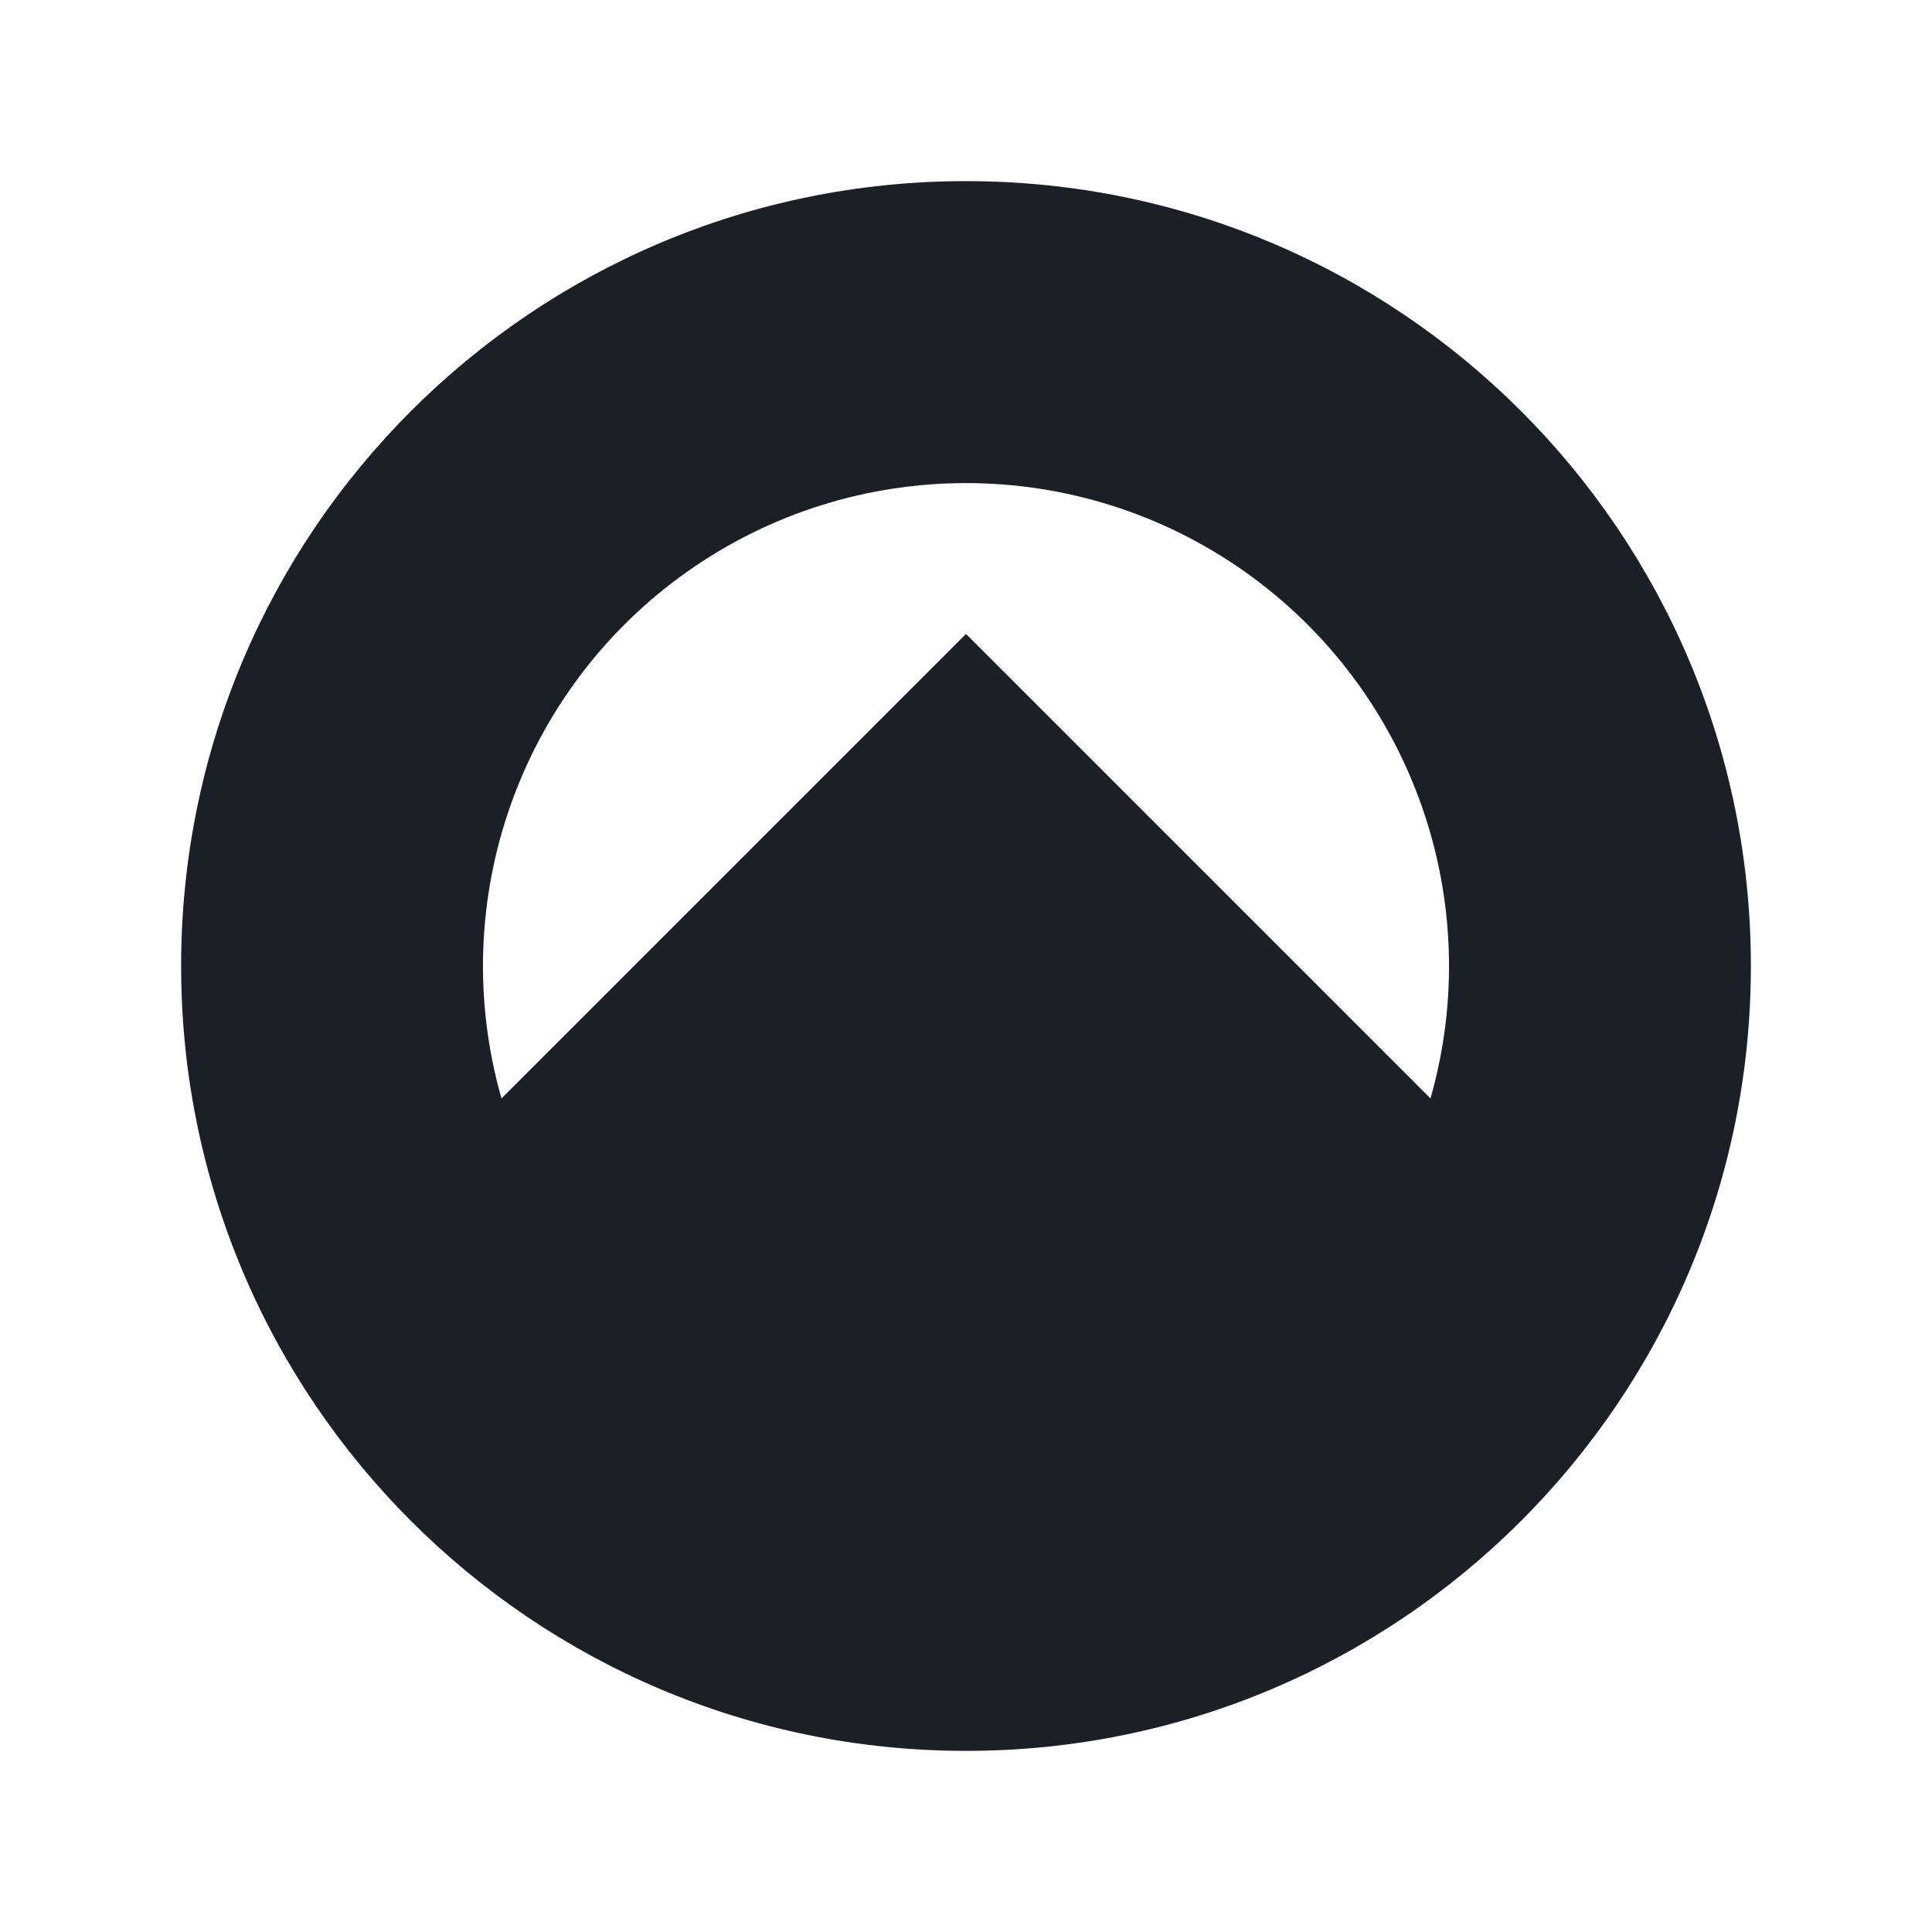
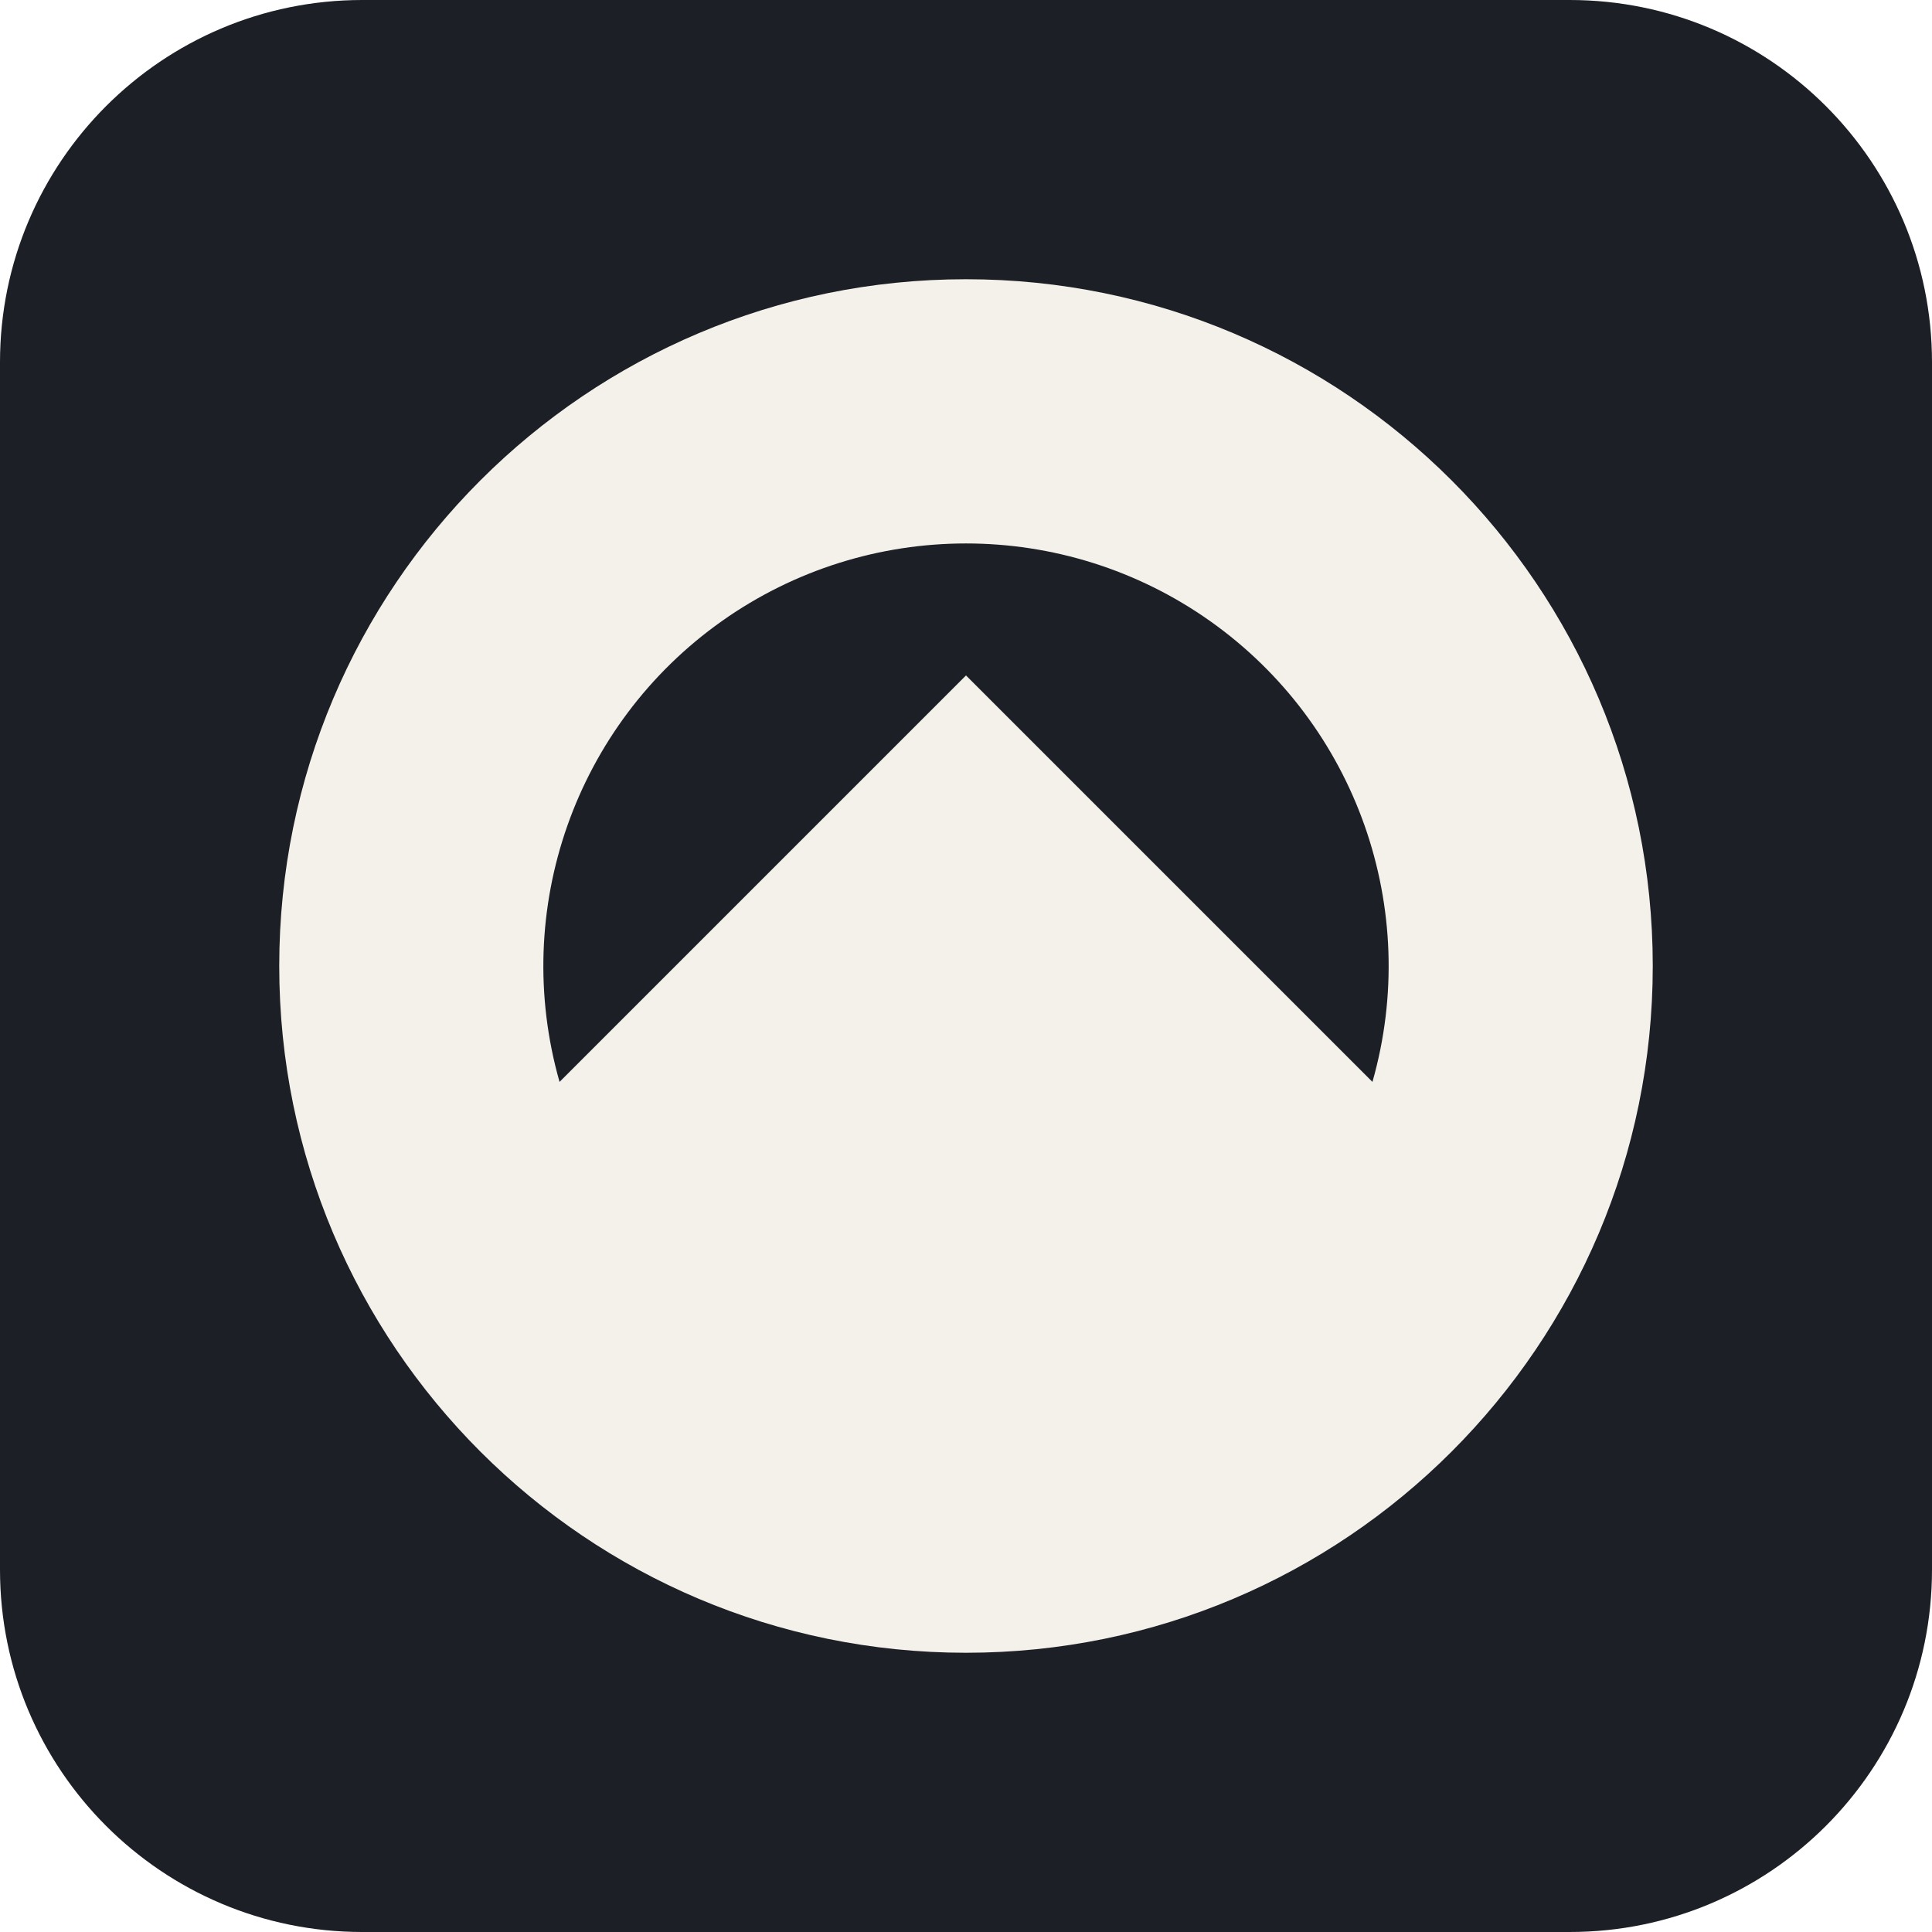
<svg xmlns="http://www.w3.org/2000/svg" viewBox="0 0 256 256">
-   <style>
-     path { fill: #1C1F26; }
-     @media (prefers-color-scheme: dark) { path { fill: #F4F1EA; } }
-   </style>
-   <path fill-rule="evenodd" d="M24 128A104 104 0 1 0 232 128A104 104 0 1 0 24 128Z M66.45 145.55L128 84L189.55 145.55A64 64 0 1 0 66.45 145.55Z" />
+   <rect width="256" height="256" rx="48" fill="#1C1F26" />
+   <path fill="#F4F1EA" fill-rule="evenodd" transform="translate(128 128) scale(0.875) translate(-128 -128)" d="M24 128A104 104 0 1 0 232 128A104 104 0 1 0 24 128Z M66.45 145.55L128 84L189.55 145.55A64 64 0 1 0 66.45 145.55Z" />
</svg>
